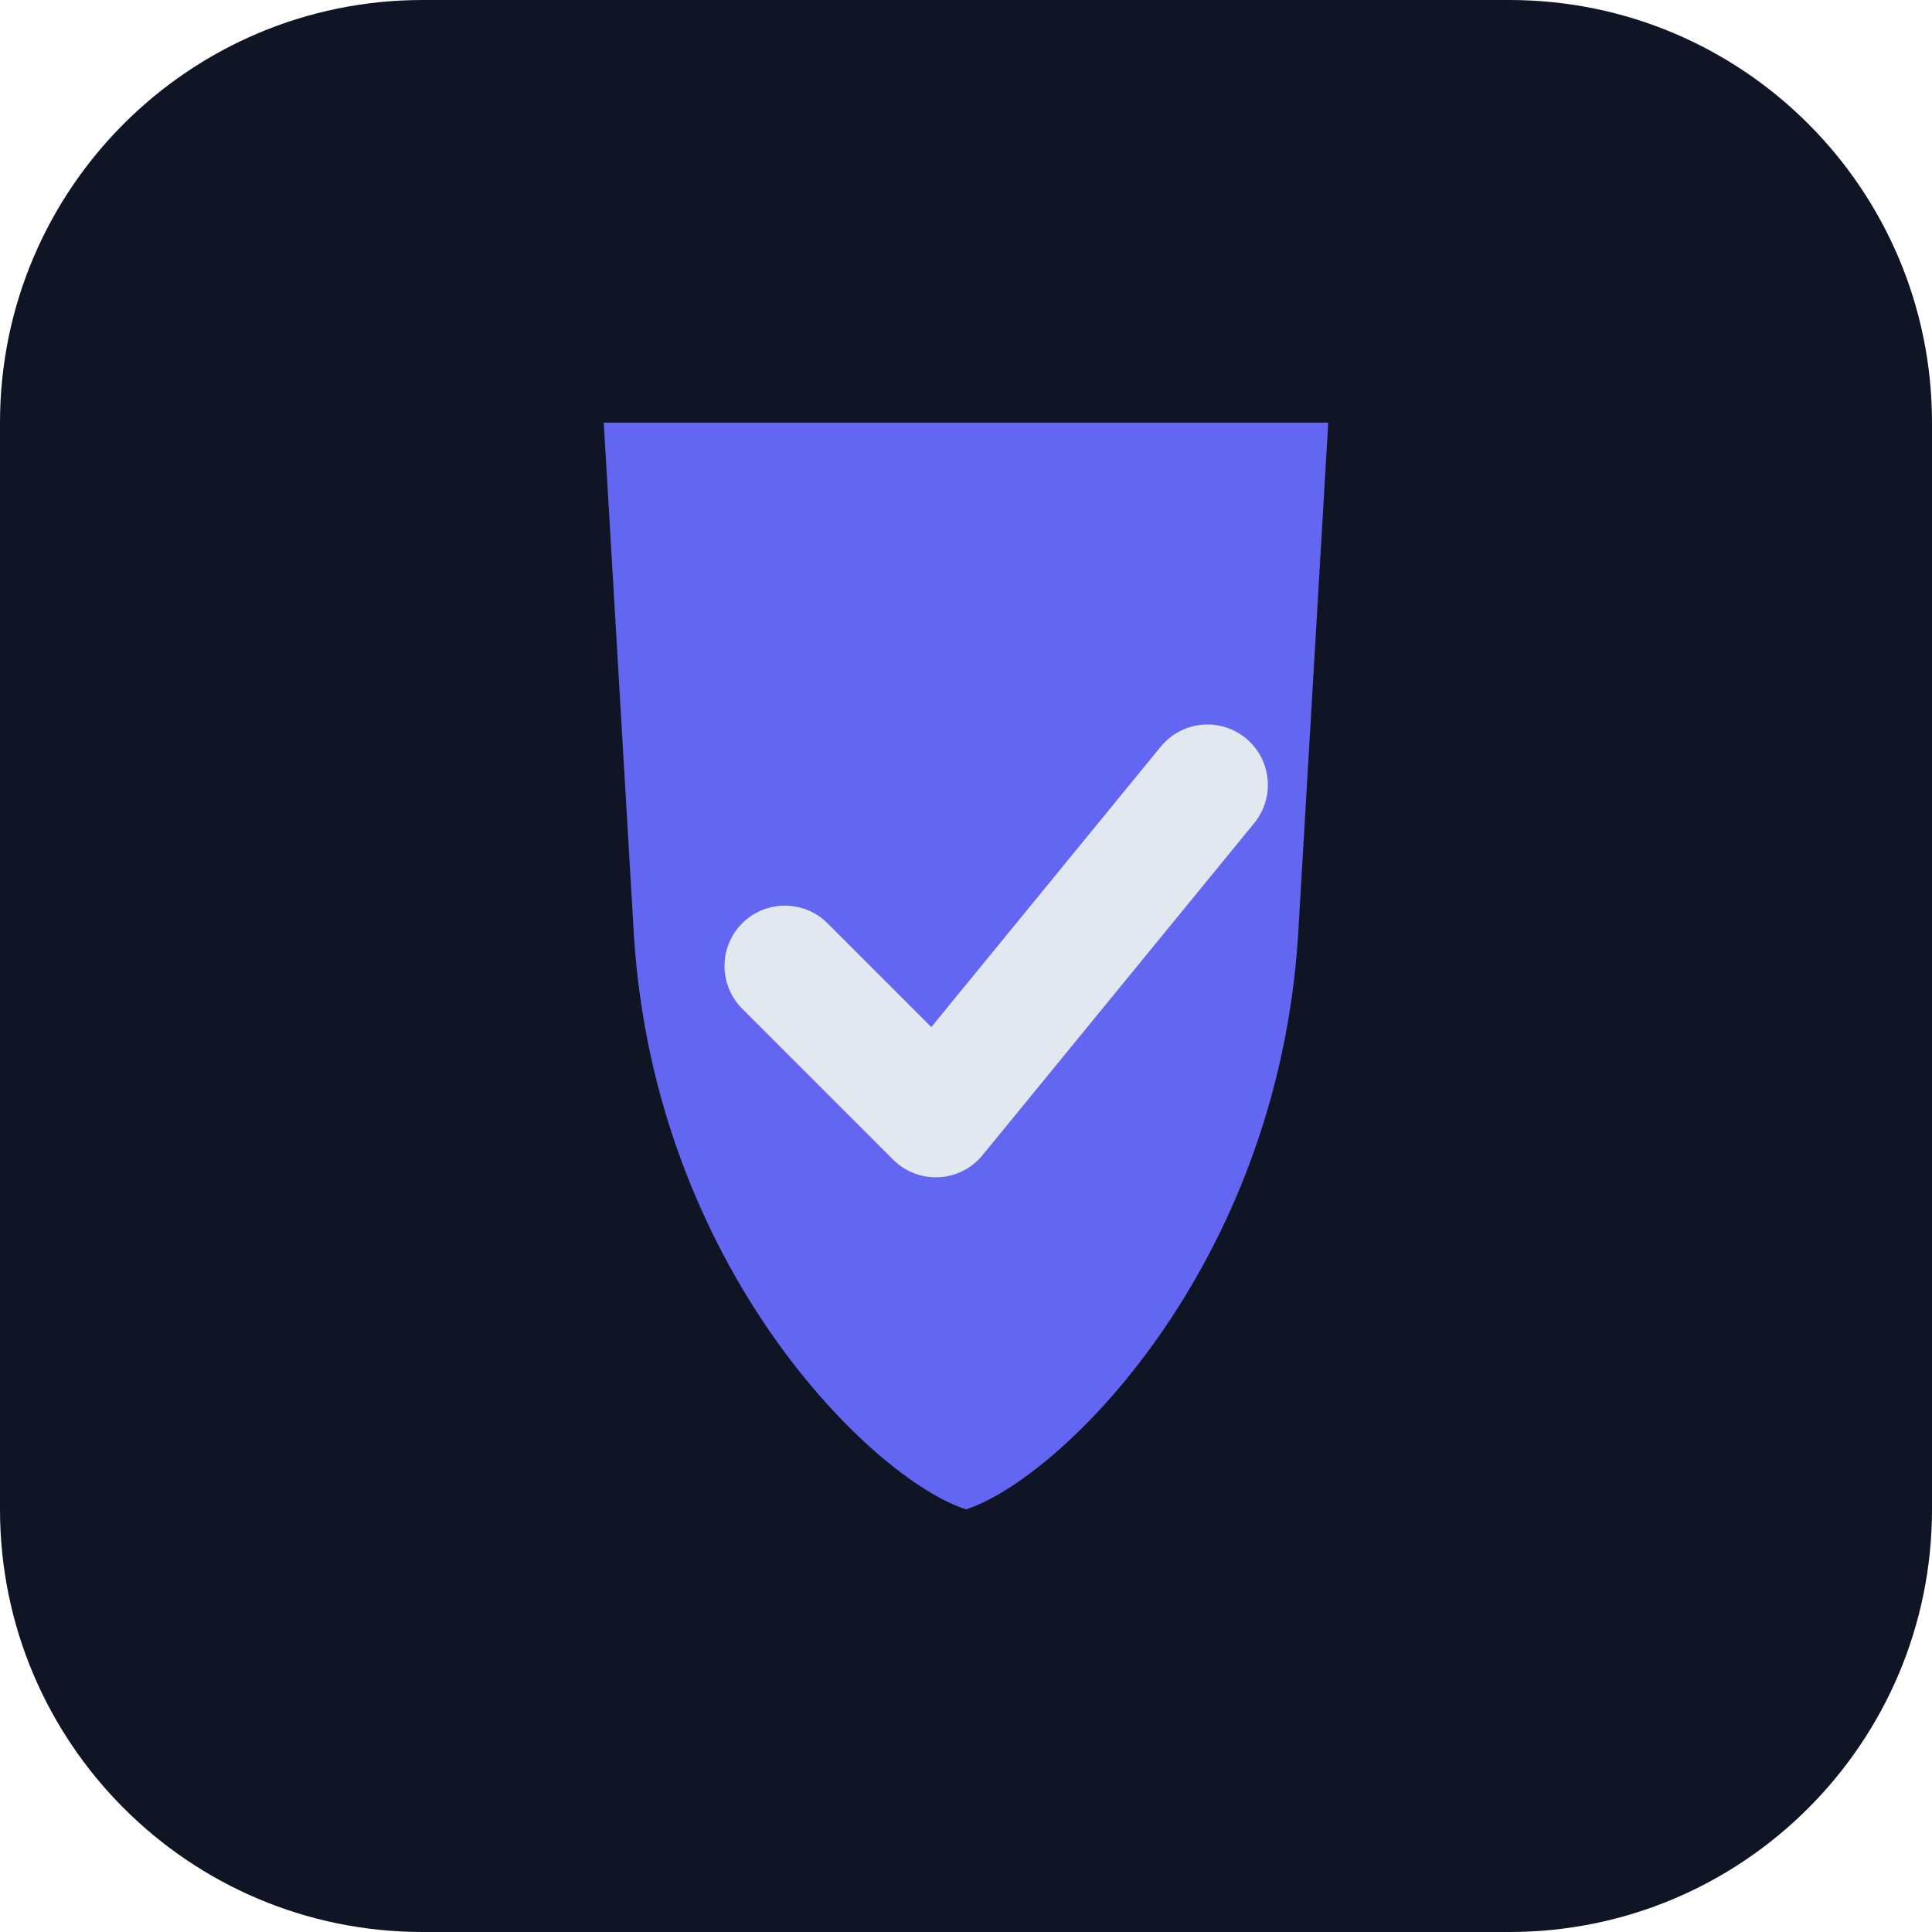
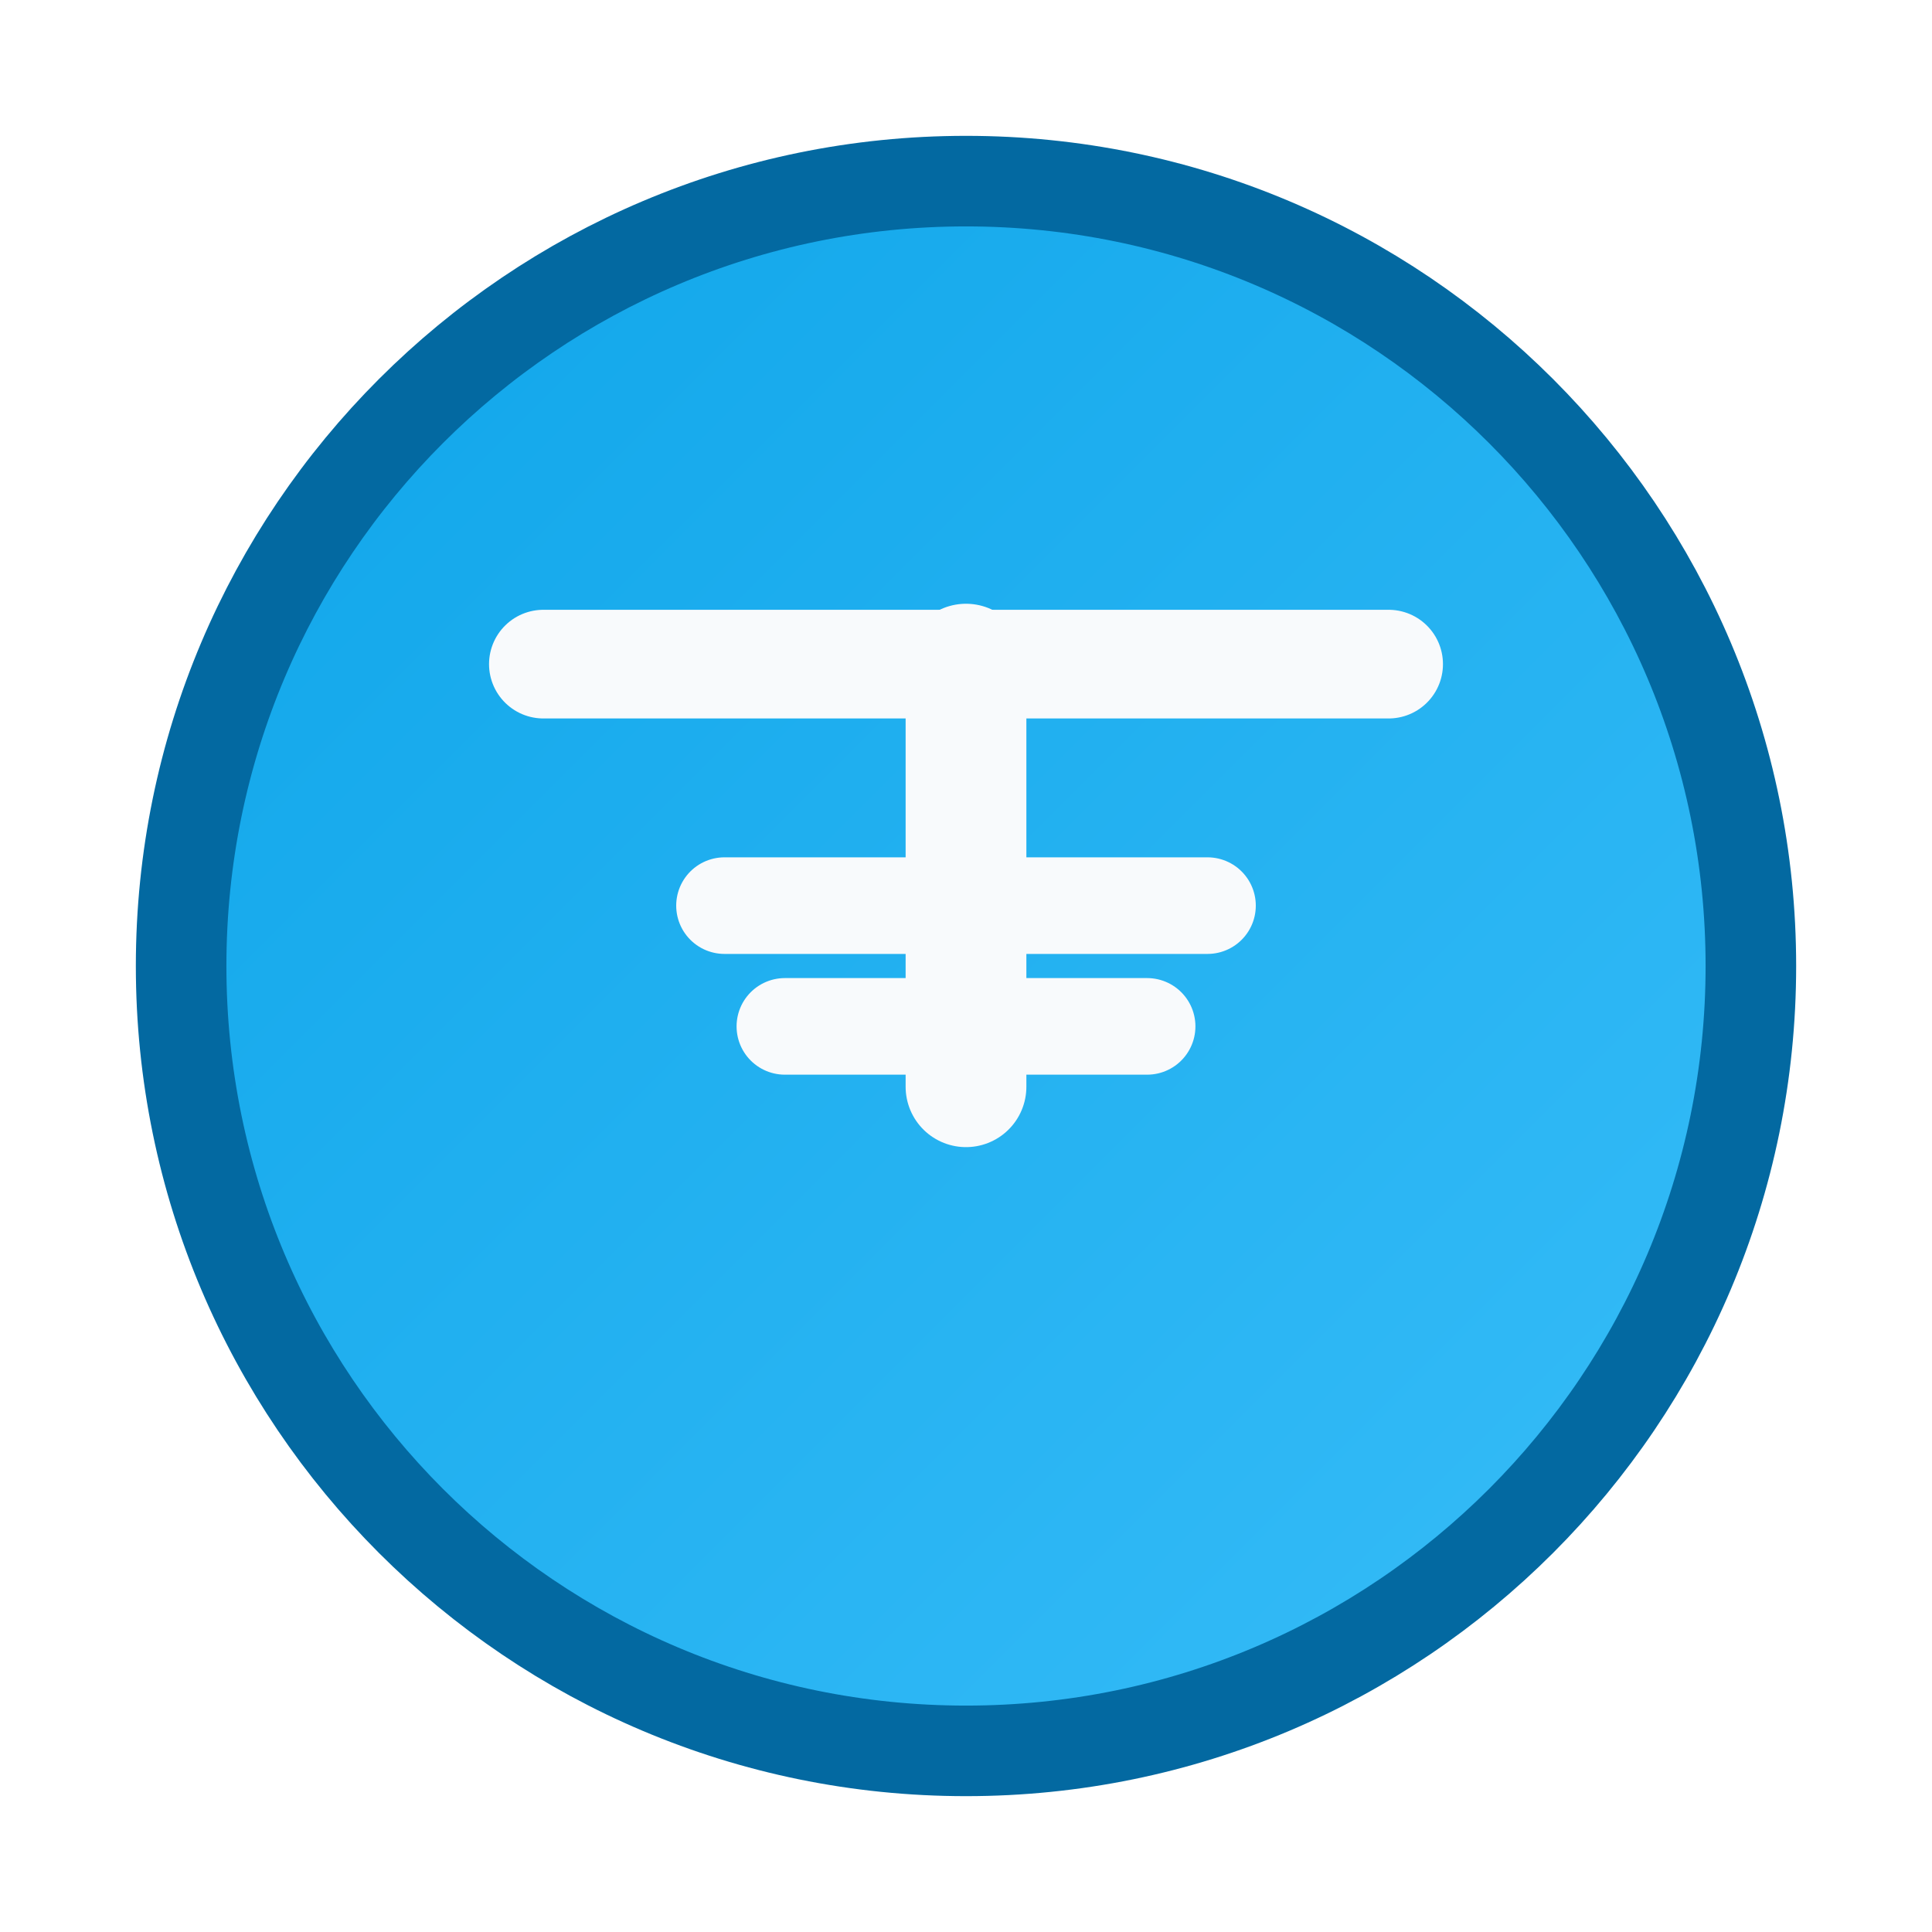
<svg xmlns="http://www.w3.org/2000/svg" viewBox="0 0 64 64" role="img" aria-label="Balance360">
-   <rect width="64" height="64" rx="14" fill="#0f1524" />
-   <path d="M20 14h24l-1 17c-0.7 11-7.9 18-11 19-3.1-1-10.3-8-11-19l-1-17z" fill="#6366f1" />
-   <path d="M26 32l5 5 9-11" fill="none" stroke="#e2e8f0" stroke-width="4" stroke-linecap="round" stroke-linejoin="round" />
+   <defs>
+     <linearGradient id="b" x1="0" y1="0" x2="1" y2="1">
+       <stop offset="0%" stop-color="#0ea5e9" />
+       <stop offset="100%" stop-color="#38bdf8" />
+     </linearGradient>
+   </defs>
+   <circle cx="32" cy="32" r="26" fill="url(#b)" />
+   <circle cx="32" cy="32" r="26" fill="none" stroke="#0369a1" stroke-width="3" />
+   <path d="M18 22h28" stroke="#f8fafc" stroke-width="3.6" stroke-linecap="round" />
+   <path d="M32 22v14" stroke="#f8fafc" stroke-width="4" stroke-linecap="round" />
+   <path d="M24 30h8" stroke="#f8fafc" stroke-width="3.2" stroke-linecap="round" />
+   <path d="M32 30h8" stroke="#f8fafc" stroke-width="3.2" stroke-linecap="round" />
+   <path d="M26 34h12" stroke="#f8fafc" stroke-width="3.2" stroke-linecap="round" />
</svg>
